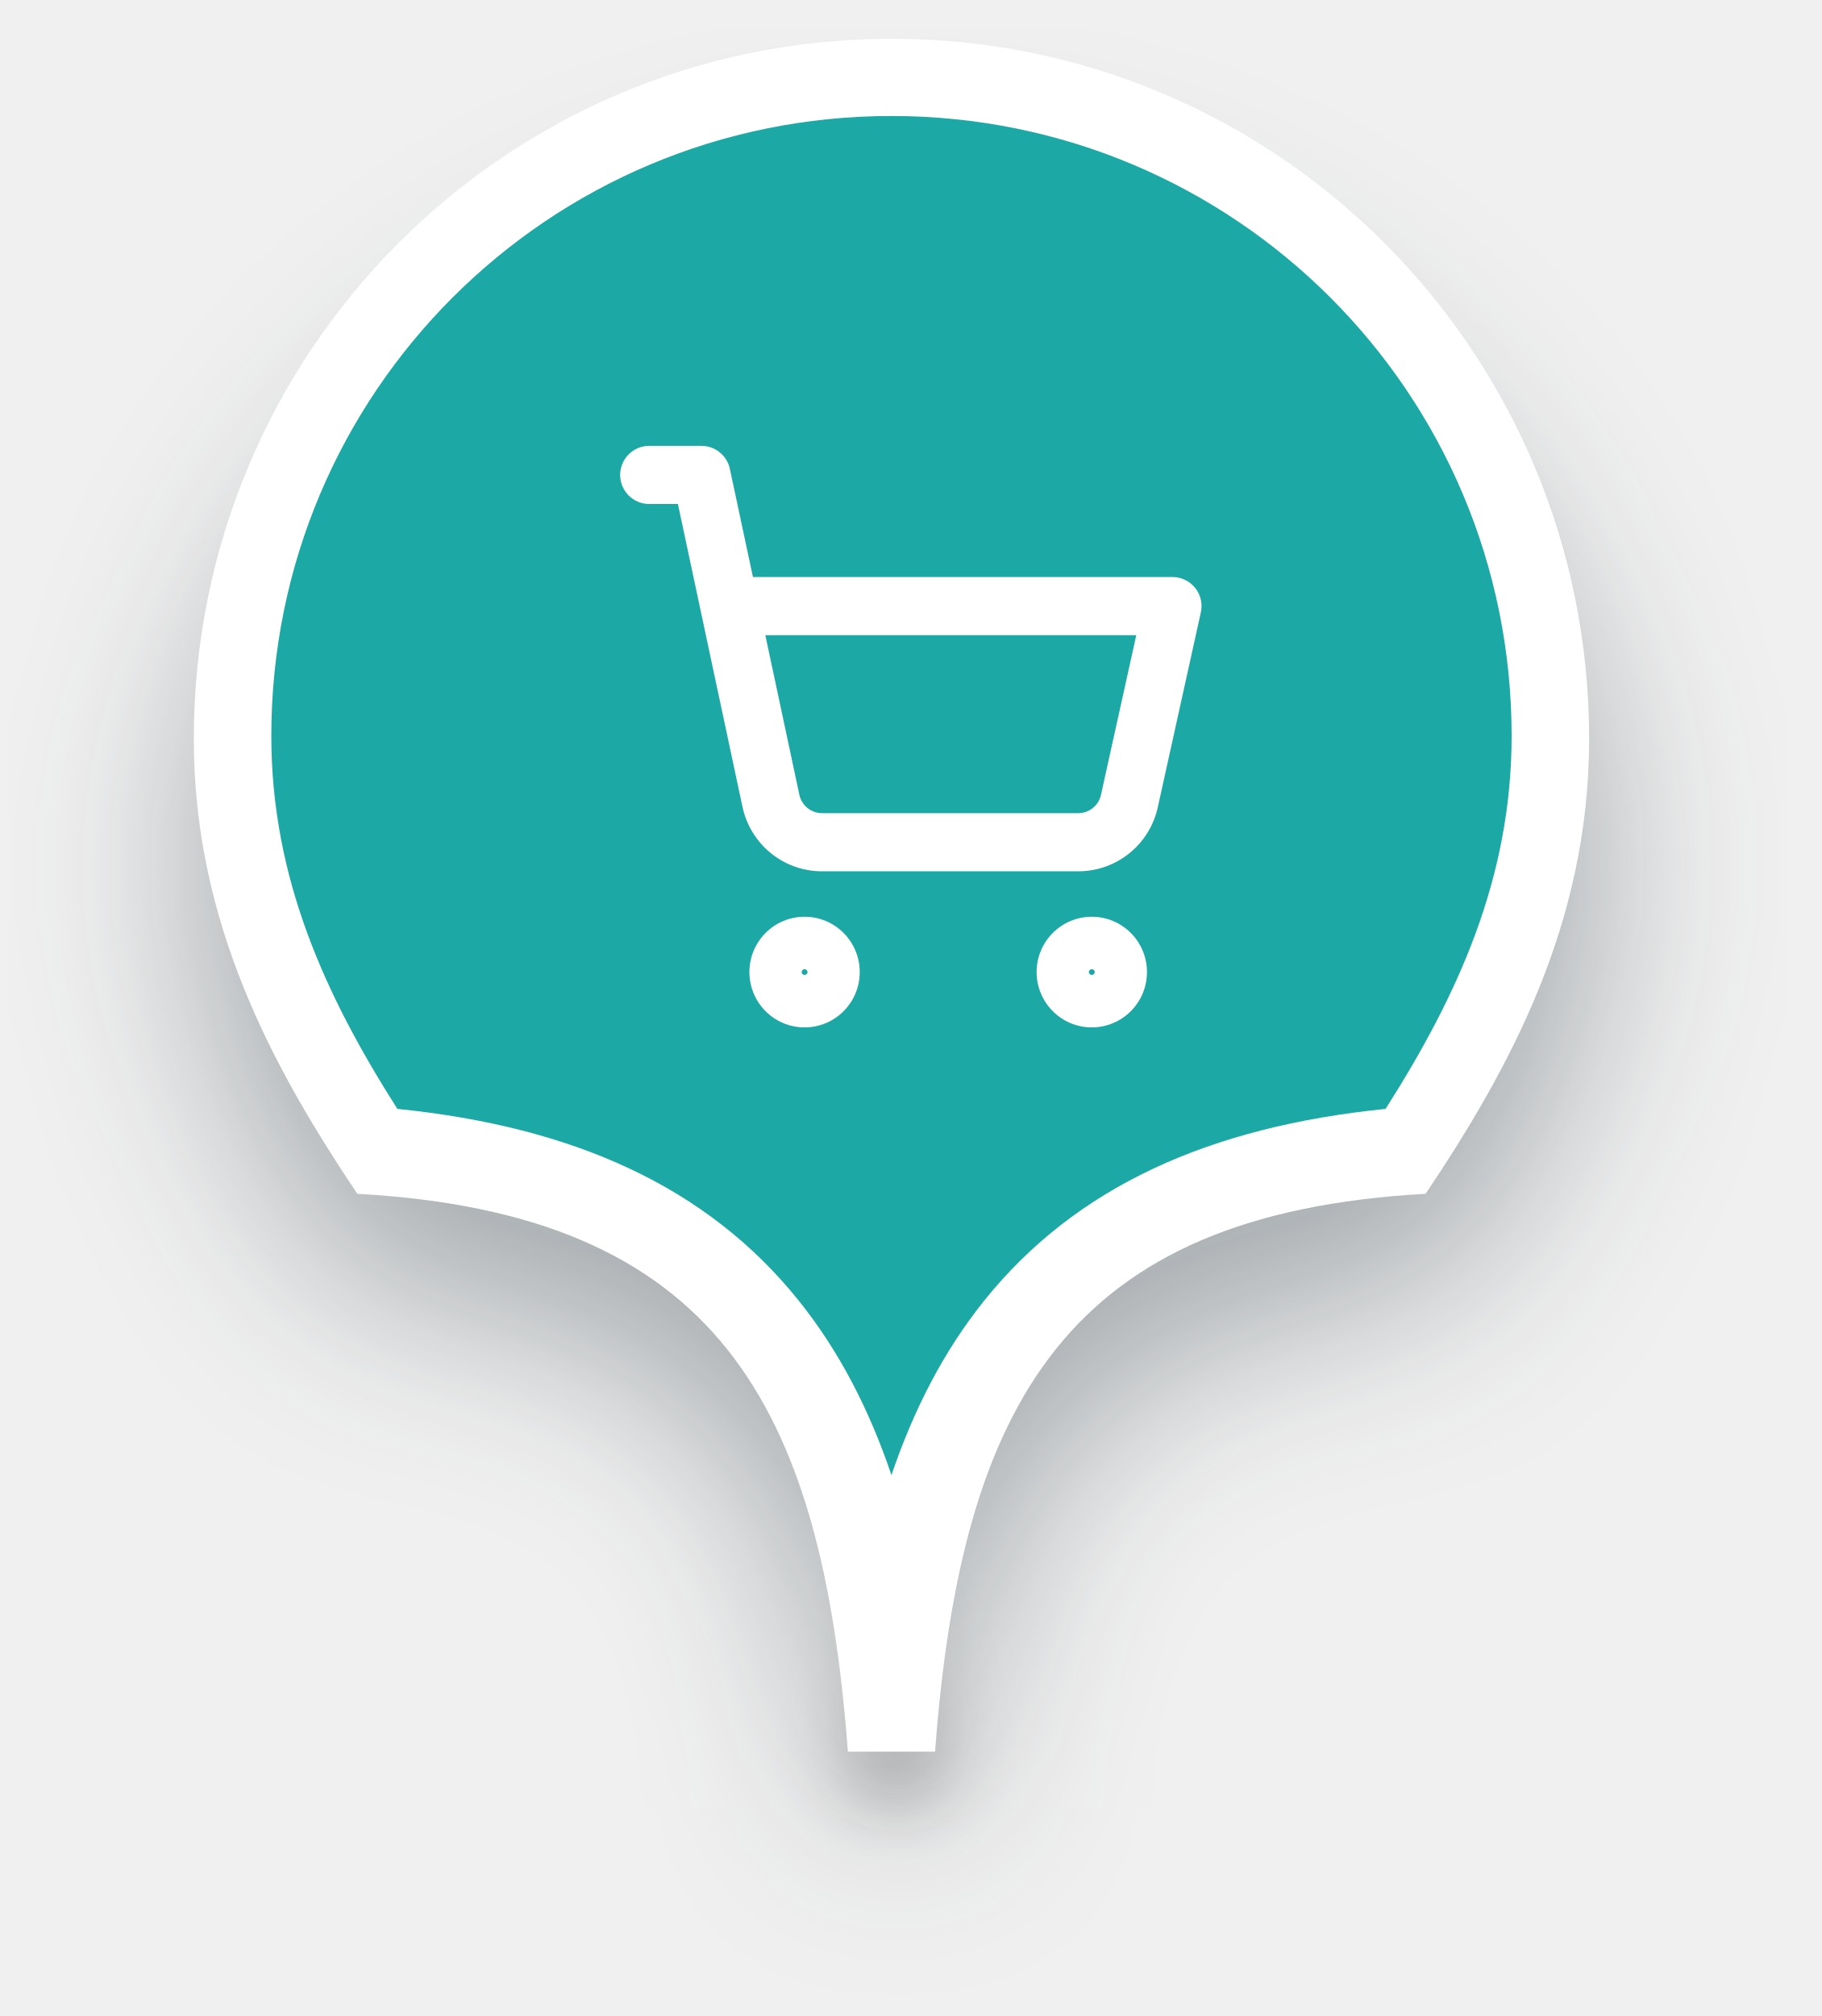
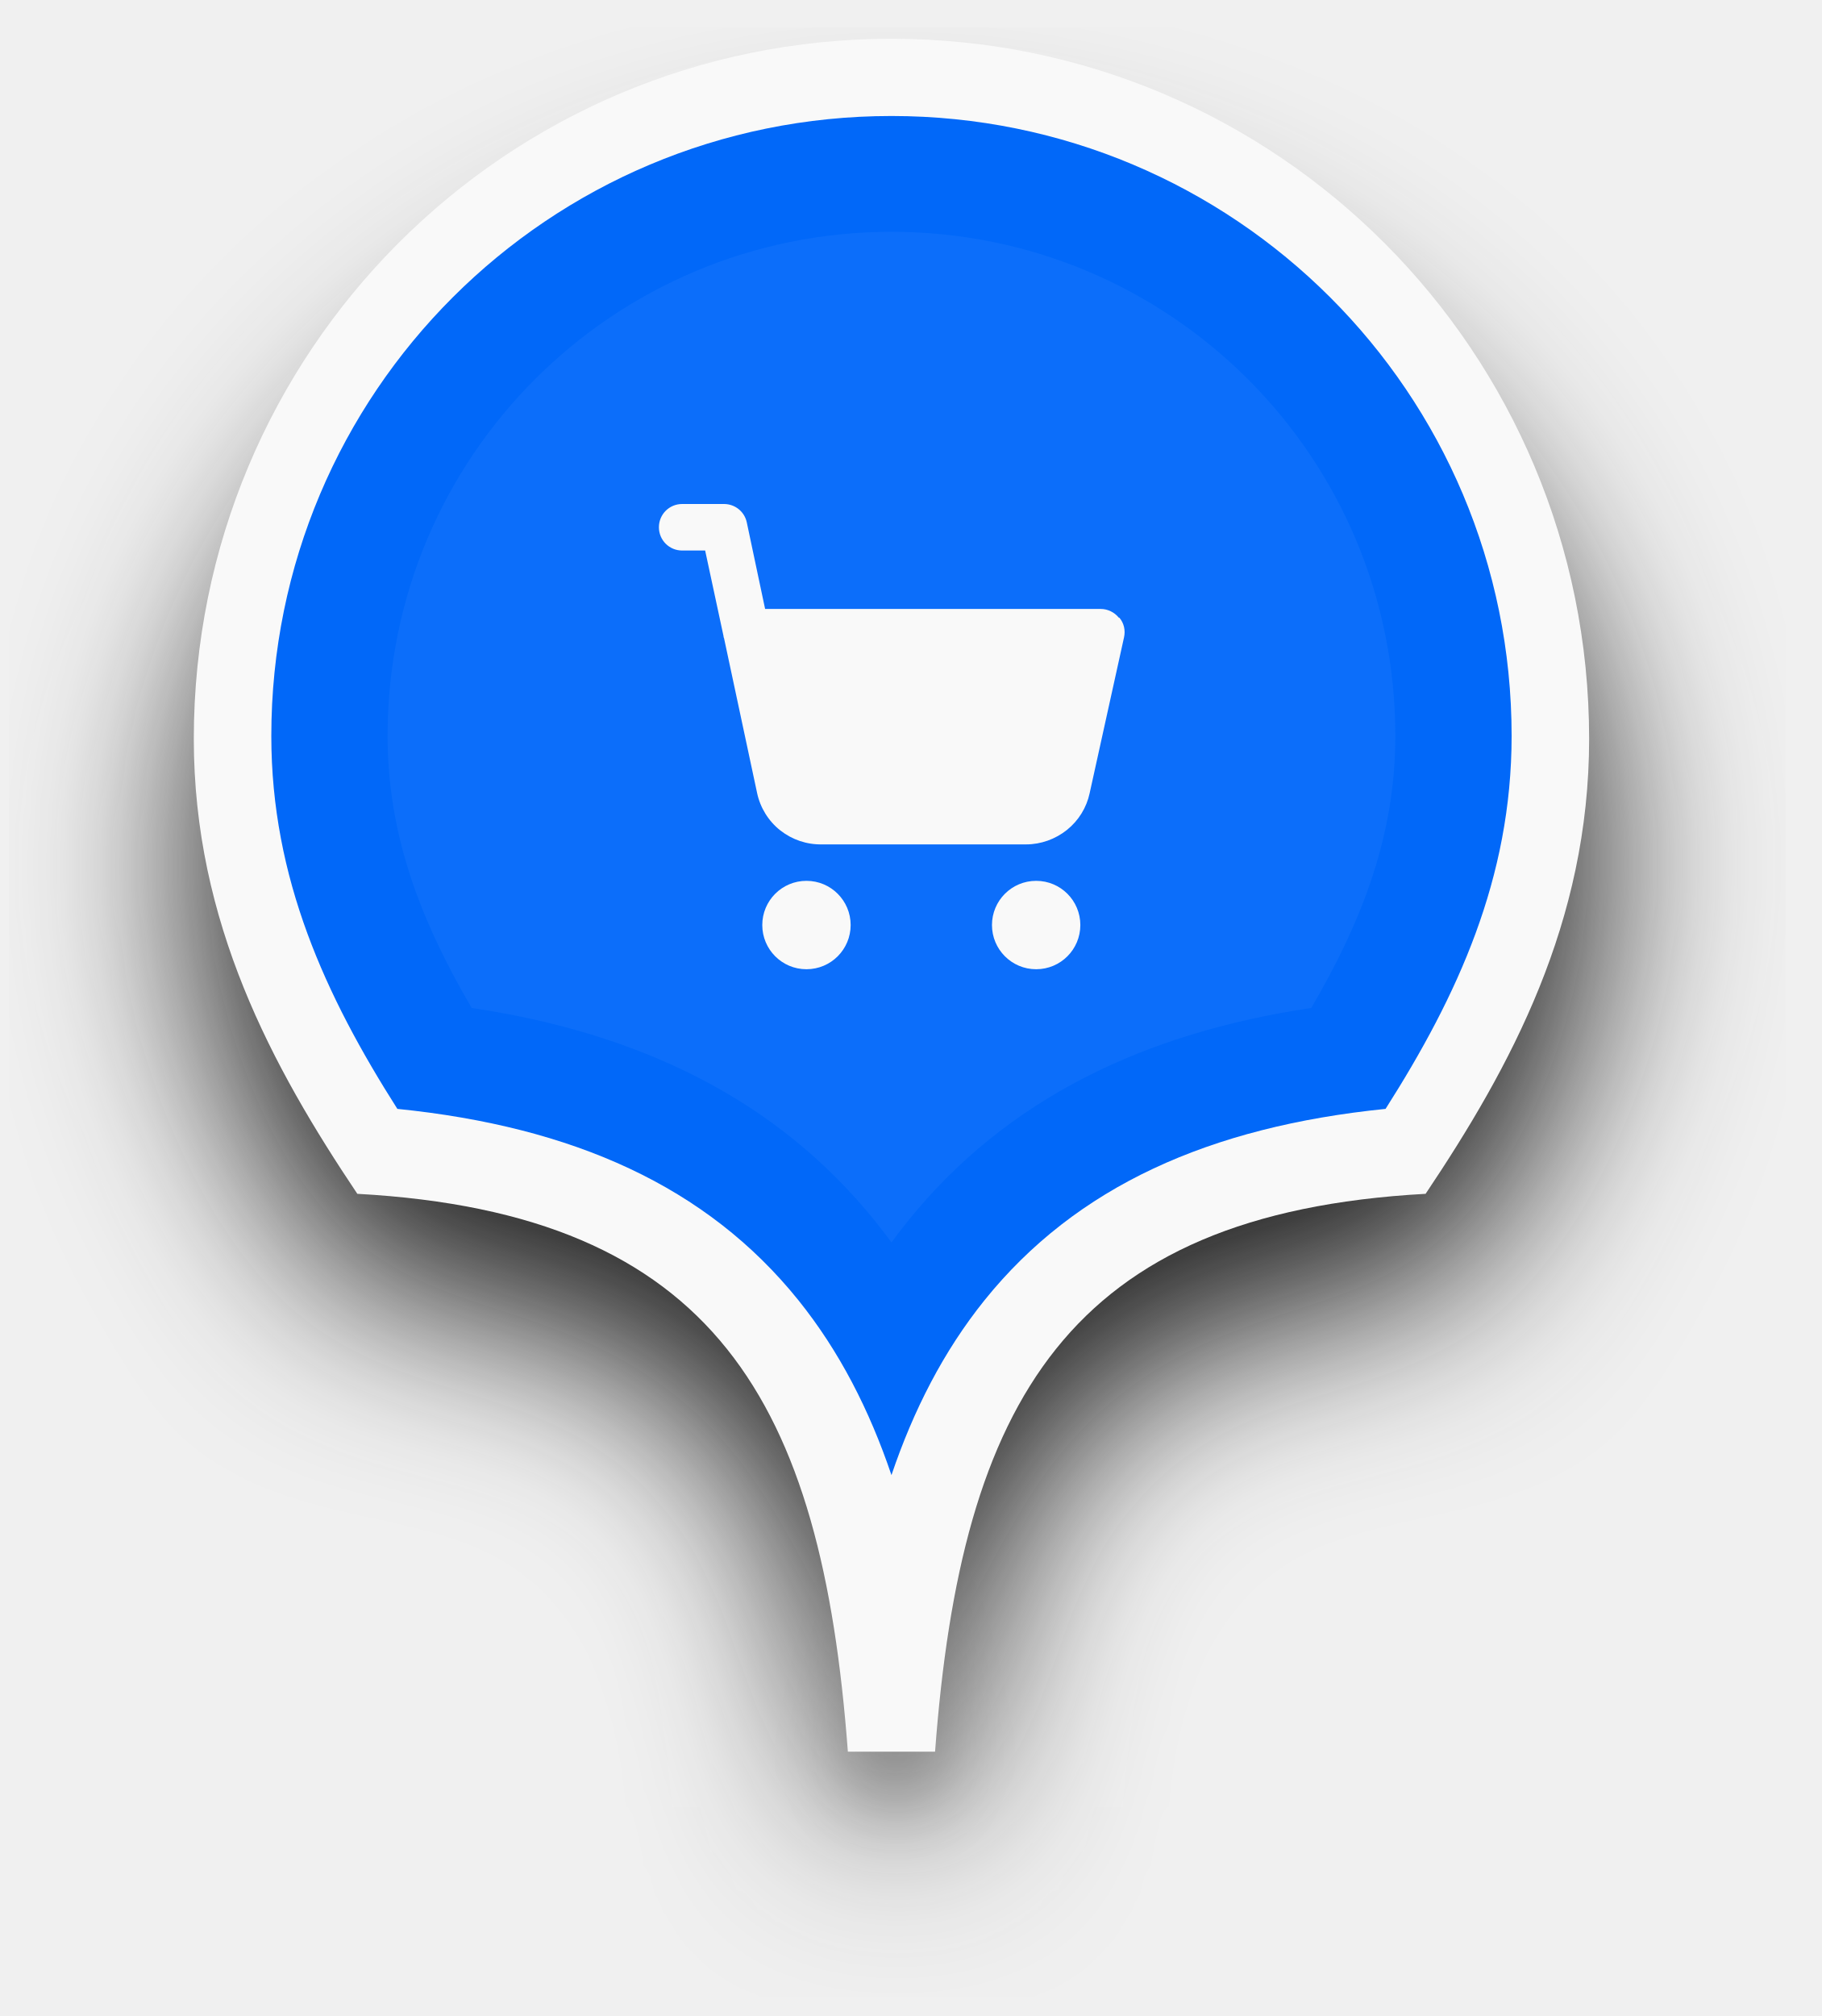
<svg xmlns="http://www.w3.org/2000/svg" width="47" height="52" viewBox="0 0 47 52" fill="none">
-   <g filter="url(#filter0_f_11801_1327)">
-     <path d="M24.544 45L23.079 35.216L21.643 45.004C21.513 45.889 22.199 46.683 23.093 46.683C23.99 46.683 24.676 45.886 24.544 45Z" fill="url(#paint0_linear_11801_1327)" />
+   <g filter="url(#filter0_f_13360_77)">
+     <path d="M24.544 44.999L23.079 35.215L21.643 45.004C21.513 45.889 22.199 46.683 23.094 46.683C23.99 46.683 24.677 45.886 24.544 44.999Z" fill="url(#paint0_linear_13360_77)" />
  </g>
-   <g filter="url(#filter1_f_11801_1327)">
-     <path d="M22.026 46.593H24.276C24.951 38.219 27.708 33.719 36.933 33.248C39.126 30.213 41.151 26.759 41.151 22.363C41.151 13.1 33.039 5.617 23.082 5.617C14.126 5.617 5.151 13.1 5.151 22.363C5.151 26.759 7.176 30.213 9.37 33.248C18.595 33.719 21.351 38.219 22.026 46.593Z" fill="#1E2A36" fill-opacity="0.36" />
+   <g filter="url(#filter1_f_13360_77)">
+     <path d="M22.026 46.592H24.276C24.951 38.219 27.708 33.719 36.933 33.248C39.127 30.212 41.151 26.759 41.151 22.363C41.151 13.1 33.039 5.617 23.082 5.617C14.126 5.617 5.151 13.1 5.151 22.363C5.151 26.759 7.176 30.212 9.37 33.248C18.595 33.719 21.352 38.219 22.026 46.592Z" fill="#1B1B1B" />
  </g>
-   <path d="M21.875 45.182H24.125C24.8 36.154 27.556 31.301 36.781 30.793C38.975 27.52 41 23.796 41 19.056C41 9.069 32.956 1 23 1C13.044 1 5 9.069 5 19.056C5 23.796 7.025 27.52 9.219 30.793C18.444 31.301 21.2 36.154 21.875 45.182Z" fill="white" />
-   <path fill-rule="evenodd" clip-rule="evenodd" d="M35.748 28.602C37.605 25.684 39 22.653 39 18.984C39 10.129 31.845 2.992 23 2.992C14.155 2.992 7 10.129 7 18.984C7 22.653 8.395 25.684 10.252 28.602C14.785 29.061 18.236 30.6 20.601 33.54C21.657 34.854 22.432 36.371 23 38.048C23.568 36.371 24.343 34.854 25.399 33.54C27.764 30.6 31.215 29.061 35.748 28.602Z" fill="#1CA9A6" />
-   <path opacity="0.2" fill-rule="evenodd" clip-rule="evenodd" d="M33.831 26C35.171 23.711 36 21.507 36 18.982C36 11.772 30.181 5.979 23 5.979C15.819 5.979 10 11.772 10 18.982C10 21.507 10.829 23.711 12.169 26C16.437 26.636 20.02 28.317 22.587 31.509C22.73 31.686 22.867 31.865 23 32.047C23.133 31.865 23.27 31.686 23.413 31.509C25.98 28.317 29.563 26.636 33.831 26Z" fill="#1CA9A6" />
-   <symbol id="second-svg" viewBox="0 0 24 24">
-     <path fill-rule="evenodd" clip-rule="evenodd" d="M2 3C2 2.448 2.448 2 3 2H4.796C5.268 2 5.676 2.33 5.774 2.791L6.568 6.511H21C21.303 6.511 21.59 6.649 21.78 6.885C21.97 7.121 22.042 7.431 21.976 7.727L20.495 14.429C20.495 14.43 20.495 14.43 20.495 14.43C20.358 15.052 20.014 15.61 19.519 16.01C19.023 16.411 18.406 16.631 17.768 16.632L8.992 16.632C8.345 16.643 7.714 16.429 7.207 16.027C6.697 15.622 6.344 15.052 6.208 14.415L4.789 7.763C4.782 7.735 4.776 7.707 4.771 7.678L3.987 4H3C2.448 4 2 3.552 2 3ZM6.994 8.511L8.164 13.997C8.164 13.997 8.164 13.997 8.164 13.997C8.203 14.181 8.305 14.345 8.45 14.46C8.596 14.575 8.776 14.636 8.96 14.632L8.982 14.632L17.765 14.632C17.765 14.632 17.765 14.632 17.765 14.632C17.945 14.631 18.12 14.569 18.261 14.455C18.403 14.341 18.502 14.181 18.541 14.001L18.541 13.999L19.755 8.511H6.994ZM8.344 20.195C8.405 20.195 8.446 20.148 8.446 20.098C8.446 20.048 8.405 20 8.344 20C8.284 20 8.243 20.048 8.243 20.098C8.243 20.148 8.284 20.195 8.344 20.195ZM6.446 20.098C6.446 19.051 7.292 18.195 8.344 18.195C9.397 18.195 10.242 19.051 10.242 20.098C10.242 21.144 9.397 22 8.344 22C7.292 22 6.446 21.144 6.446 20.098ZM18.225 20.195C18.285 20.195 18.326 20.148 18.326 20.098C18.326 20.048 18.285 20 18.225 20C18.164 20 18.123 20.048 18.123 20.098C18.123 20.148 18.164 20.195 18.225 20.195ZM16.326 20.098C16.326 19.051 17.172 18.195 18.225 18.195C19.277 18.195 20.123 19.051 20.123 20.098C20.123 21.144 19.277 22 18.225 22C17.172 22 16.326 21.144 16.326 20.098Z" fill="#FFFFFF" />
-   </symbol>
-   <use href="#second-svg" x="14.5" y="10" width="18" height="18" />
+   <path d="M21.875 45.182H24.125C24.8 36.154 27.556 31.301 36.781 30.793C38.975 27.52 41 23.796 41 19.056C41 9.069 32.956 1 23 1C13.044 1 5 9.069 5 19.056C5 23.796 7.025 27.52 9.219 30.793C18.444 31.301 21.2 36.154 21.875 45.182Z" fill="#F9F9F9" />
+   <path fill-rule="evenodd" clip-rule="evenodd" d="M35.748 28.602C37.605 25.684 39 22.653 39 18.984C39 10.129 31.845 2.992 23 2.992C14.155 2.992 7 10.129 7 18.984C7 22.653 8.395 25.684 10.252 28.602C14.785 29.061 18.236 30.6 20.601 33.54C21.657 34.854 22.432 36.371 23 38.048C23.568 36.371 24.343 34.854 25.399 33.54C27.764 30.6 31.215 29.061 35.748 28.602Z" fill="#0168F9" />
+   <path opacity="0.2" fill-rule="evenodd" clip-rule="evenodd" d="M33.831 25.999C35.171 23.71 36 21.507 36 18.982C36 11.772 30.181 5.979 23 5.979C15.819 5.979 10 11.772 10 18.982C10 21.507 10.829 23.71 12.169 25.999C16.437 26.636 20.02 28.317 22.587 31.509C22.73 31.686 22.867 31.865 23 32.047C23.133 31.865 23.27 31.686 23.413 31.509C25.98 28.317 29.563 26.636 33.831 25.999Z" fill="#3588FD" />
+   <path d="M26.733 22.72C26.1 22.72 25.593 23.233 25.593 23.86C25.593 24.487 26.1 25 26.733 25C27.367 25 27.873 24.487 27.873 23.86C27.873 23.233 27.367 22.72 26.733 22.72Z" fill="#F9F9F9" />
+   <path d="M20.807 22.72C20.173 22.72 19.667 23.233 19.667 23.86C19.667 24.487 20.173 25 20.807 25C21.44 25 21.947 24.487 21.947 23.86C21.947 23.233 21.44 22.72 20.807 22.72Z" fill="#F9F9F9" />
+   <path d="M28.867 15.933C28.753 15.793 28.58 15.707 28.4 15.707H19.74L19.267 13.473C19.207 13.193 18.96 13 18.68 13H17.6C17.267 13 17 13.267 17 13.6C17 13.933 17.267 14.2 17.6 14.2H18.193L18.667 16.407C18.667 16.407 18.667 16.44 18.68 16.46L19.533 20.453C19.613 20.833 19.827 21.18 20.133 21.42C20.44 21.66 20.813 21.787 21.207 21.78H26.473C26.853 21.78 27.227 21.647 27.527 21.407C27.827 21.167 28.033 20.833 28.113 20.46L29 16.44C29.04 16.26 29 16.073 28.88 15.933H28.867Z" fill="#F9F9F9" />
  <defs>
-     <filter id="filter0_f_11801_1327" x="19.991" y="33.579" width="6.206" height="14.74" filterUnits="userSpaceOnUse" color-interpolation-filters="sRGB">
+     <filter id="filter0_f_13360_77" x="19.991" y="33.579" width="6.206" height="14.74" filterUnits="userSpaceOnUse" color-interpolation-filters="sRGB">
      <feFlood flood-opacity="0" result="BackgroundImageFix" />
      <feBlend mode="normal" in="SourceGraphic" in2="BackgroundImageFix" result="shape" />
-       <feGaussianBlur stdDeviation="0.818" result="effect1_foregroundBlur_11801_1327" />
+       <feGaussianBlur stdDeviation="0.818" result="effect1_foregroundBlur_13360_77" />
    </filter>
-     <filter id="filter1_f_11801_1327" x="0.242" y="0.708" width="45.818" height="50.794" filterUnits="userSpaceOnUse" color-interpolation-filters="sRGB">
+     <filter id="filter1_f_13360_77" x="0.242" y="0.708" width="45.818" height="50.794" filterUnits="userSpaceOnUse" color-interpolation-filters="sRGB">
      <feFlood flood-opacity="0" result="BackgroundImageFix" />
      <feBlend mode="normal" in="SourceGraphic" in2="BackgroundImageFix" result="shape" />
-       <feGaussianBlur stdDeviation="2.455" result="effect1_foregroundBlur_11801_1327" />
+       <feGaussianBlur stdDeviation="2.455" result="effect1_foregroundBlur_13360_77" />
    </filter>
-     <linearGradient id="paint0_linear_11801_1327" x1="22.756" y1="46.153" x2="22.605" y2="39.761" gradientUnits="userSpaceOnUse">
+     <linearGradient id="paint0_linear_13360_77" x1="22.756" y1="46.153" x2="22.605" y2="39.761" gradientUnits="userSpaceOnUse">
      <stop stop-opacity="0.2" />
      <stop offset="1" stop-opacity="0" />
    </linearGradient>
  </defs>
</svg>
